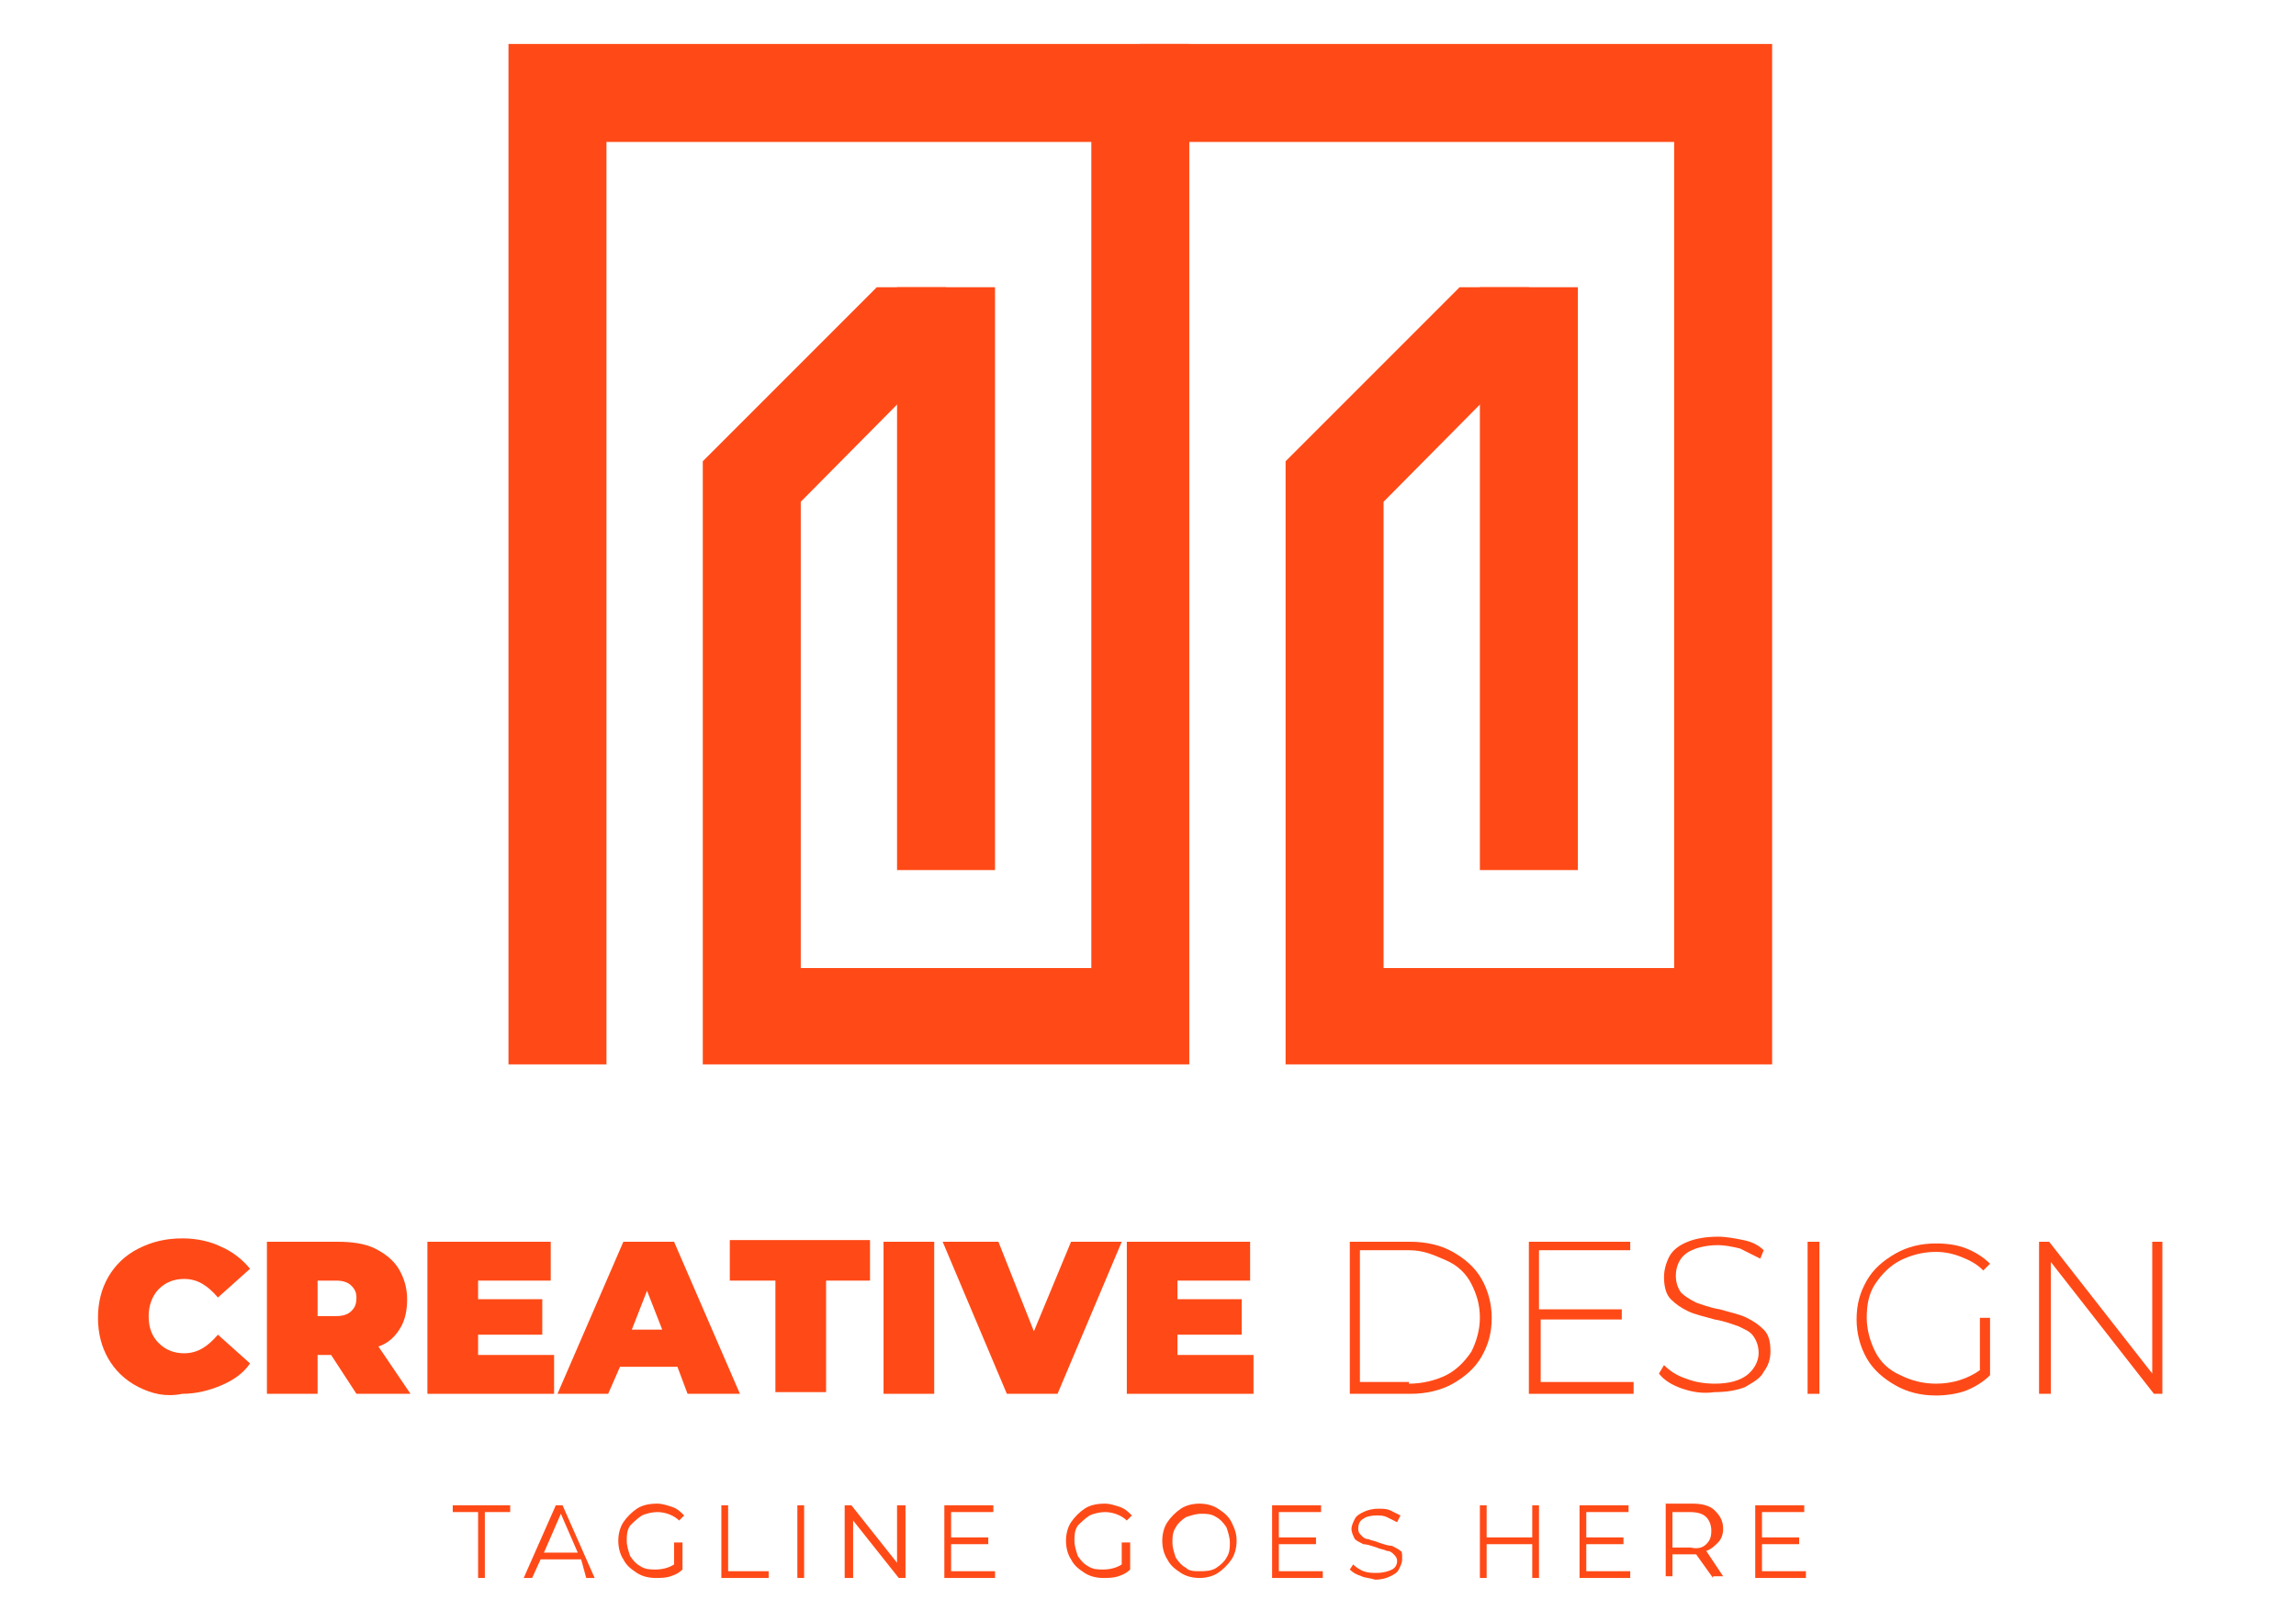
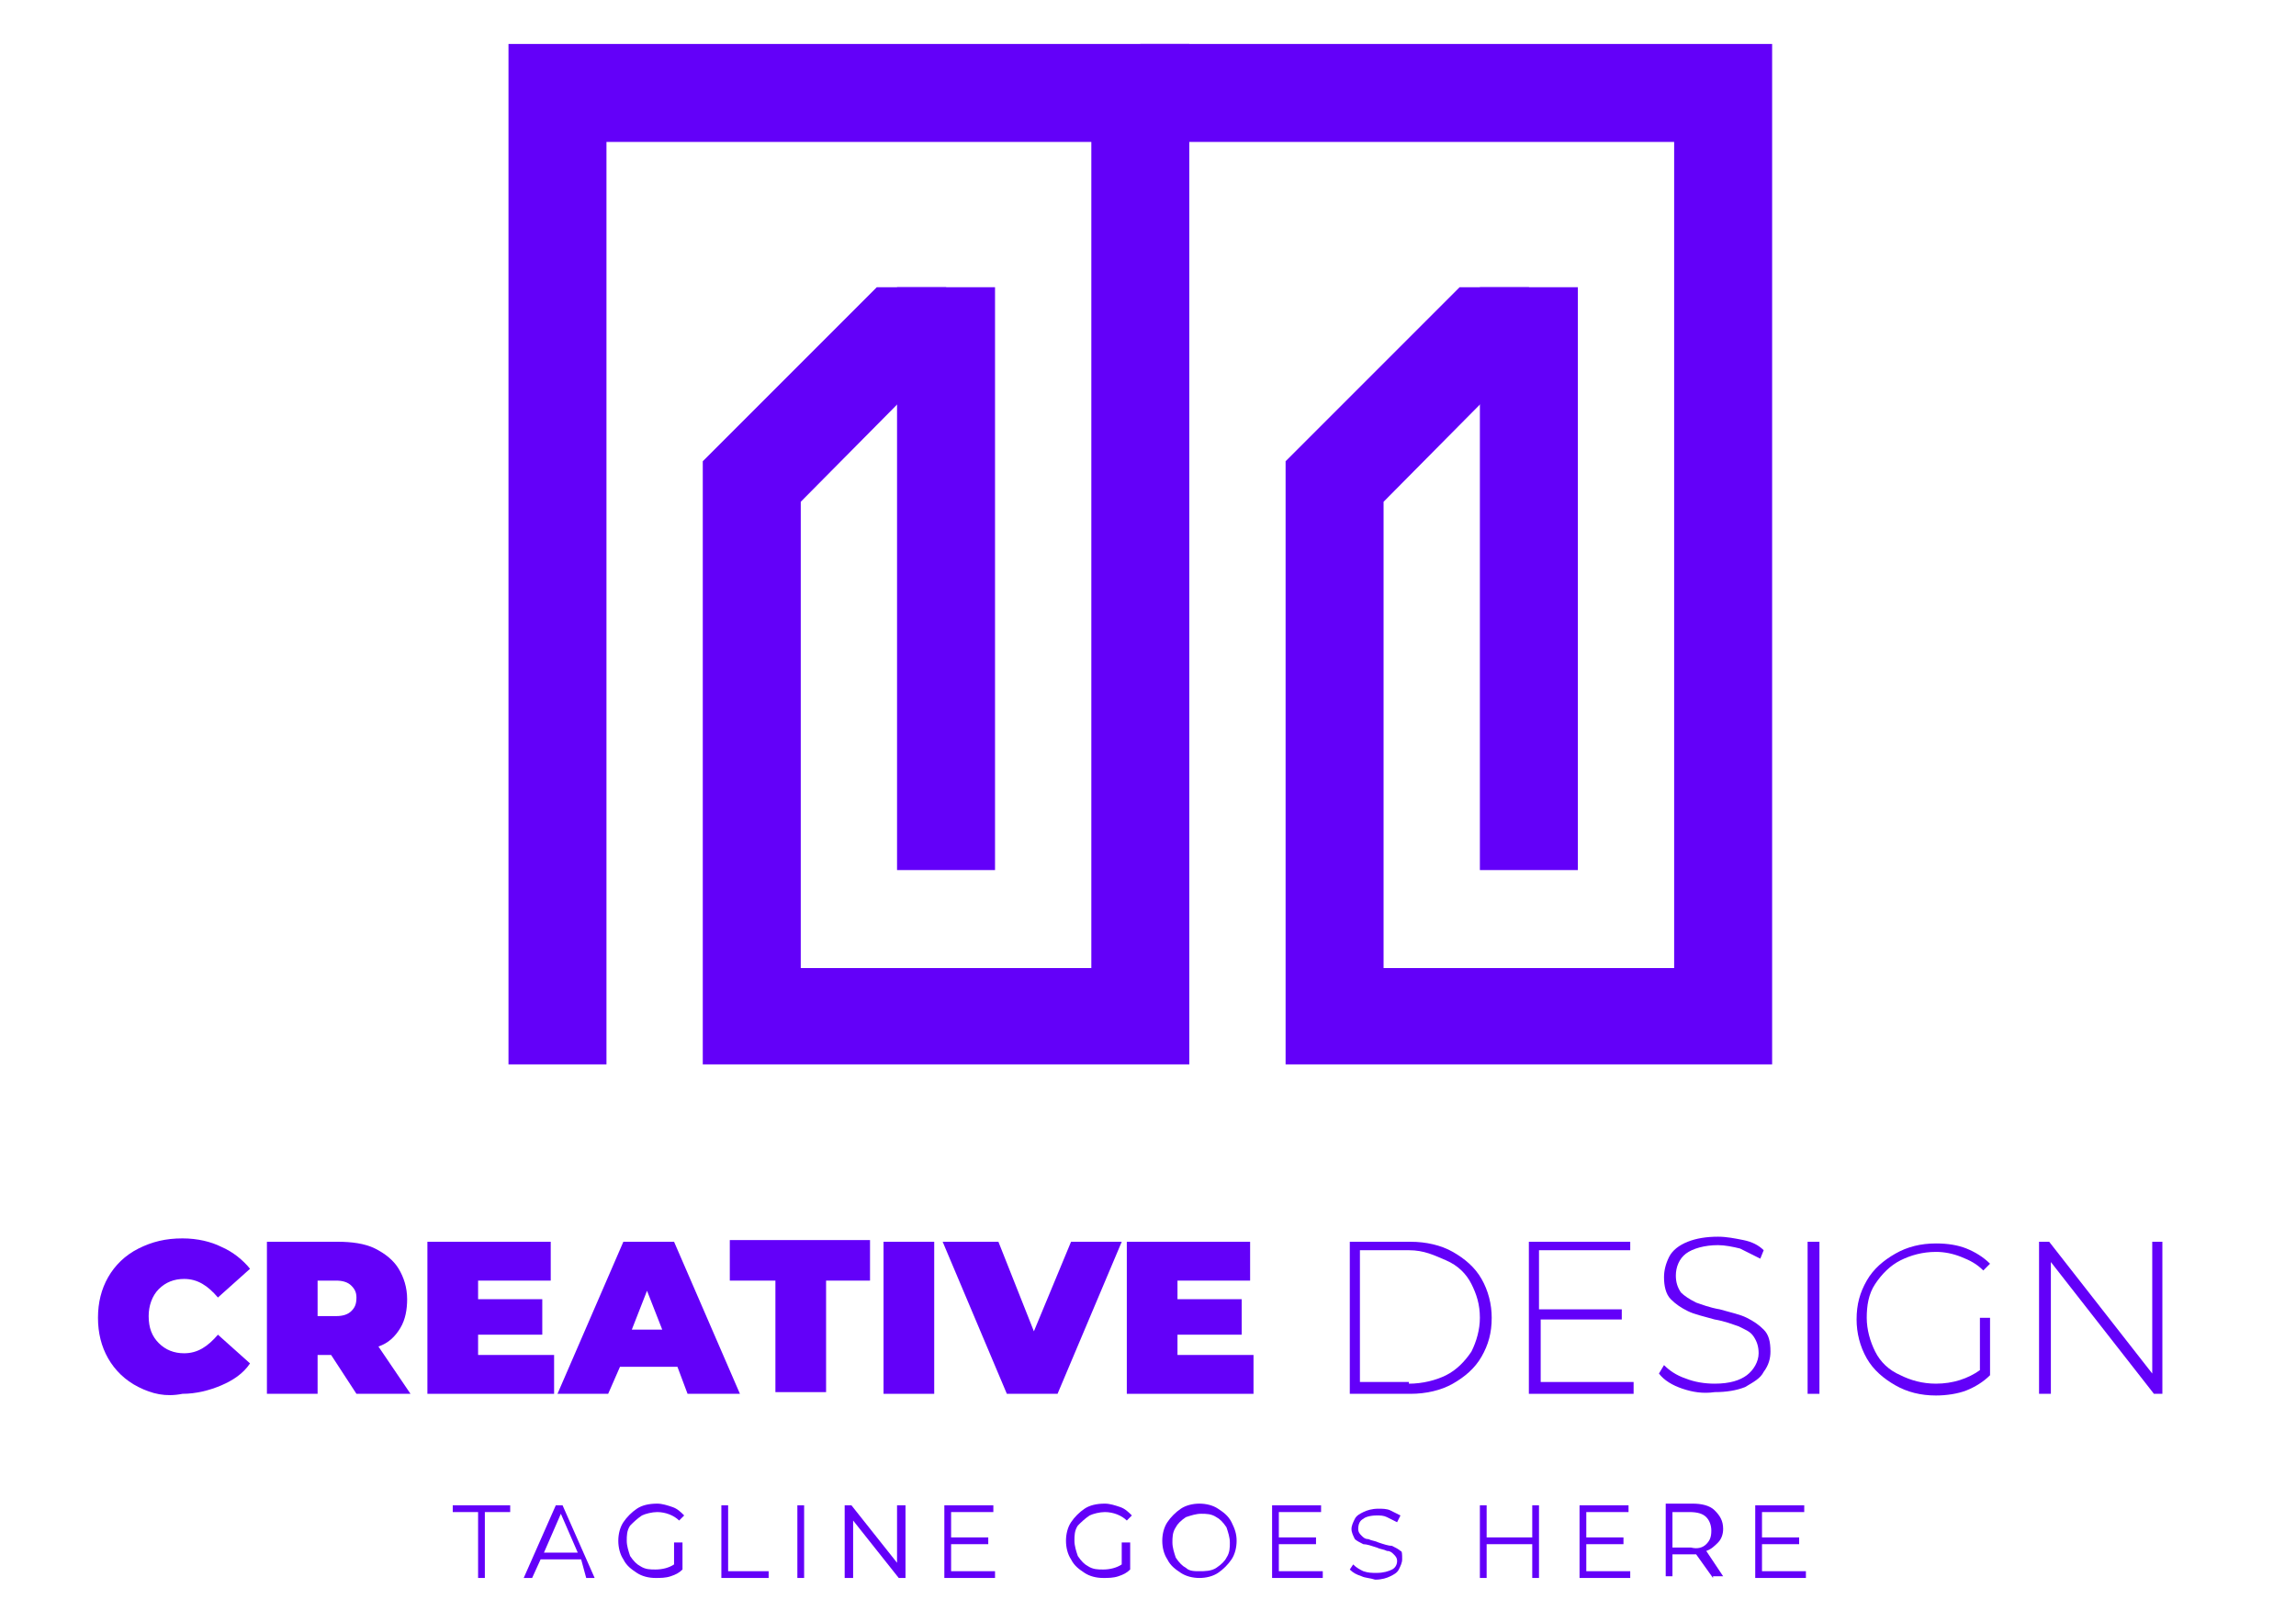
<svg xmlns="http://www.w3.org/2000/svg" width="126" height="89" viewBox="0 0 126 89" fill="none">
-   <path d="M86.59 15.761H81.213V47.745H86.59V15.761Z" fill="#FF4A17" />
-   <path d="M54.605 15.761H49.228V47.745H54.605V15.761Z" fill="#FF4A17" />
-   <path d="M62.578 2.411V7.788H91.874V53.122H75.928V27.535L85.755 17.615L83.901 15.761H80.1L70.551 25.31V58.407H97.251V2.411H62.578Z" fill="#FF4A17" />
-   <path d="M27.905 2.411V58.407H33.282V7.788H59.89V53.122H43.944V27.535L53.771 17.615L51.917 15.761H48.116L38.567 25.31V58.407H65.267V2.411H27.905Z" fill="#FF4A17" />
-   <path d="M7.602 76.114C6.861 75.743 6.304 75.187 5.933 74.538C5.563 73.889 5.377 73.147 5.377 72.313C5.377 71.478 5.563 70.737 5.933 70.088C6.304 69.439 6.861 68.883 7.602 68.512C8.344 68.141 9.086 67.956 10.013 67.956C10.847 67.956 11.589 68.141 12.145 68.419C12.794 68.697 13.35 69.161 13.721 69.624L11.96 71.2C11.403 70.551 10.847 70.181 10.105 70.181C9.549 70.181 9.086 70.366 8.715 70.737C8.344 71.108 8.158 71.664 8.158 72.22C8.158 72.869 8.344 73.333 8.715 73.704C9.086 74.074 9.549 74.26 10.105 74.26C10.847 74.26 11.403 73.889 11.96 73.24L13.721 74.816C13.35 75.372 12.794 75.743 12.145 76.021C11.496 76.299 10.754 76.485 10.013 76.485C9.086 76.67 8.344 76.485 7.602 76.114Z" fill="#FF4A17" />
-   <path d="M18.171 74.353H17.429V76.485H14.648V68.141H18.542C19.283 68.141 20.025 68.234 20.581 68.512C21.137 68.79 21.601 69.161 21.879 69.624C22.157 70.088 22.343 70.644 22.343 71.293C22.343 71.849 22.25 72.406 21.972 72.869C21.694 73.333 21.323 73.704 20.767 73.889L22.528 76.485H19.561L18.171 74.353ZM19.283 70.552C19.098 70.366 18.82 70.273 18.449 70.273H17.429V72.22H18.449C18.82 72.22 19.098 72.128 19.283 71.942C19.469 71.757 19.561 71.571 19.561 71.201C19.561 70.922 19.469 70.737 19.283 70.552Z" fill="#FF4A17" />
-   <path d="M30.408 74.353V76.485H23.455V68.141H30.223V70.273H26.237V71.293H29.759V73.24H26.237V74.353H30.408Z" fill="#FF4A17" />
-   <path d="M37.176 75.001H34.024L33.375 76.485H30.594L34.209 68.141H36.991L40.606 76.485H37.732L37.176 75.001ZM36.342 72.962L35.507 70.83L34.673 72.962H36.342Z" fill="#FF4A17" />
-   <path d="M42.461 70.273H40.05V68.048H47.745V70.273H45.334V76.392H42.553V70.273H42.461Z" fill="#FF4A17" />
-   <path d="M48.487 68.141H51.268V76.485H48.487V68.141Z" fill="#FF4A17" />
-   <path d="M61.559 68.141L58.036 76.485H55.254L51.731 68.141H54.791L56.738 73.055L58.777 68.141H61.559Z" fill="#FF4A17" />
-   <path d="M68.79 74.353V76.485H61.837V68.141H68.604V70.273H64.618V71.293H68.141V73.24H64.618V74.353H68.79Z" fill="#FF4A17" />
-   <path d="M74.074 68.141H77.412C78.246 68.141 79.08 68.326 79.729 68.697C80.378 69.068 80.934 69.532 81.305 70.181C81.676 70.83 81.862 71.571 81.862 72.313C81.862 73.147 81.676 73.796 81.305 74.445C80.934 75.094 80.378 75.558 79.729 75.929C79.08 76.299 78.246 76.485 77.412 76.485H74.074V68.141ZM77.319 75.929C78.06 75.929 78.802 75.743 79.358 75.465C79.915 75.187 80.378 74.723 80.749 74.167C81.027 73.611 81.213 72.962 81.213 72.313C81.213 71.571 81.027 71.015 80.749 70.459C80.471 69.903 80.007 69.439 79.358 69.161C78.709 68.883 78.153 68.605 77.319 68.605H74.63V75.836H77.319V75.929Z" fill="#FF4A17" />
-   <path d="M89.649 75.929V76.485H83.901V68.141H89.464V68.605H84.457V71.849H89V72.406H84.55V75.836H89.649V75.929Z" fill="#FF4A17" />
-   <path d="M92.338 76.207C91.781 76.021 91.318 75.743 91.04 75.372L91.318 74.909C91.596 75.187 91.967 75.465 92.523 75.65C92.987 75.836 93.543 75.928 94.099 75.928C94.933 75.928 95.49 75.743 95.861 75.465C96.231 75.187 96.51 74.723 96.51 74.26C96.51 73.889 96.417 73.611 96.231 73.333C96.046 73.055 95.768 72.962 95.397 72.776C95.119 72.684 94.655 72.498 94.099 72.406C93.45 72.22 92.987 72.127 92.616 71.942C92.245 71.757 91.967 71.571 91.689 71.293C91.411 71.015 91.318 70.551 91.318 70.088C91.318 69.717 91.411 69.346 91.596 68.975C91.781 68.605 92.152 68.326 92.616 68.141C93.079 67.956 93.636 67.863 94.285 67.863C94.748 67.863 95.212 67.956 95.675 68.048C96.139 68.141 96.51 68.326 96.788 68.605L96.602 69.068C96.231 68.883 95.861 68.697 95.49 68.512C95.119 68.419 94.655 68.326 94.285 68.326C93.543 68.326 92.894 68.512 92.523 68.79C92.152 69.068 91.967 69.531 91.967 69.995C91.967 70.366 92.06 70.644 92.245 70.922C92.43 71.108 92.709 71.293 93.079 71.478C93.358 71.571 93.821 71.757 94.377 71.849C95.026 72.035 95.49 72.127 95.861 72.313C96.231 72.498 96.51 72.684 96.788 72.962C97.066 73.24 97.159 73.611 97.159 74.167C97.159 74.538 97.066 74.909 96.788 75.279C96.602 75.65 96.231 75.836 95.768 76.114C95.304 76.299 94.748 76.392 94.099 76.392C93.45 76.485 92.894 76.392 92.338 76.207Z" fill="#FF4A17" />
-   <path d="M99.198 68.141H99.847V76.485H99.198V68.141Z" fill="#FF4A17" />
-   <path d="M108.654 72.313H109.21V75.465C108.84 75.835 108.376 76.114 107.913 76.299C107.449 76.484 106.8 76.577 106.244 76.577C105.409 76.577 104.668 76.392 104.019 76.021C103.37 75.65 102.814 75.186 102.443 74.538C102.072 73.889 101.886 73.147 101.886 72.405C101.886 71.571 102.072 70.922 102.443 70.273C102.814 69.624 103.37 69.16 104.019 68.79C104.668 68.419 105.409 68.233 106.244 68.233C106.893 68.233 107.449 68.326 107.913 68.511C108.376 68.697 108.84 68.975 109.21 69.346L108.84 69.717C108.469 69.346 108.098 69.16 107.634 68.975C107.171 68.79 106.707 68.697 106.244 68.697C105.502 68.697 104.853 68.882 104.297 69.16C103.741 69.439 103.277 69.902 102.906 70.458C102.535 71.015 102.443 71.664 102.443 72.313C102.443 72.962 102.628 73.611 102.906 74.167C103.184 74.723 103.648 75.186 104.297 75.465C104.853 75.743 105.502 75.928 106.244 75.928C107.171 75.928 108.005 75.65 108.654 75.186V72.313Z" fill="#FF4A17" />
-   <path d="M118.667 68.141V76.485H118.203L112.548 69.254V76.485H111.899V68.141H112.455L118.111 75.372V68.141H118.667Z" fill="#FF4A17" />
-   <path d="M26.237 82.974H24.846V82.603H27.998V82.974H26.607V86.59H26.237V82.974Z" fill="#FF4A17" />
-   <path d="M31.892 85.57H29.667L29.203 86.59H28.74L30.501 82.603H30.872L32.633 86.59H32.17L31.892 85.57ZM31.706 85.199L30.779 83.067L29.852 85.199H31.706Z" fill="#FF4A17" />
-   <path d="M37.084 84.643H37.454V86.126C37.269 86.312 37.084 86.404 36.805 86.497C36.527 86.59 36.249 86.59 35.971 86.59C35.6 86.59 35.229 86.497 34.951 86.312C34.673 86.126 34.395 85.941 34.209 85.57C34.024 85.292 33.931 84.921 33.931 84.55C33.931 84.18 34.024 83.809 34.209 83.531C34.395 83.252 34.673 82.974 34.951 82.789C35.229 82.603 35.6 82.511 36.064 82.511C36.342 82.511 36.62 82.603 36.898 82.696C37.176 82.789 37.362 82.974 37.547 83.16L37.269 83.438C36.991 83.16 36.527 82.974 36.064 82.974C35.786 82.974 35.415 83.067 35.229 83.16C34.951 83.345 34.766 83.531 34.58 83.716C34.395 83.994 34.395 84.272 34.395 84.55C34.395 84.828 34.488 85.107 34.58 85.385C34.766 85.663 34.951 85.848 35.137 85.941C35.415 86.126 35.693 86.126 35.971 86.126C36.342 86.126 36.713 86.034 36.991 85.848V84.643H37.084Z" fill="#FF4A17" />
-   <path d="M39.587 82.603H39.958V86.219H42.182V86.59H39.587V82.603Z" fill="#FF4A17" />
-   <path d="M43.758 82.603H44.129V86.59H43.758V82.603Z" fill="#FF4A17" />
-   <path d="M49.692 82.603V86.59H49.321L46.818 83.438V86.59H46.354V82.603H46.725L49.228 85.756V82.603H49.692Z" fill="#FF4A17" />
-   <path d="M54.605 86.219V86.59H51.824V82.603H54.513V82.974H52.195V84.365H54.234V84.736H52.195V86.219H54.605Z" fill="#FF4A17" />
-   <path d="M61.651 84.643H62.022V86.126C61.837 86.312 61.651 86.404 61.373 86.497C61.095 86.59 60.817 86.59 60.539 86.59C60.168 86.59 59.797 86.497 59.519 86.312C59.241 86.126 58.963 85.941 58.777 85.57C58.592 85.292 58.499 84.921 58.499 84.55C58.499 84.18 58.592 83.809 58.777 83.531C58.963 83.252 59.241 82.974 59.519 82.789C59.797 82.603 60.168 82.511 60.631 82.511C60.909 82.511 61.188 82.603 61.466 82.696C61.744 82.789 61.929 82.974 62.115 83.16L61.837 83.438C61.558 83.16 61.095 82.974 60.631 82.974C60.353 82.974 59.982 83.067 59.797 83.16C59.519 83.345 59.333 83.531 59.148 83.716C58.963 83.994 58.963 84.272 58.963 84.55C58.963 84.828 59.055 85.107 59.148 85.385C59.333 85.663 59.519 85.848 59.704 85.941C59.982 86.126 60.261 86.126 60.539 86.126C60.909 86.126 61.28 86.034 61.558 85.848V84.643H61.651Z" fill="#FF4A17" />
-   <path d="M64.803 86.312C64.525 86.126 64.247 85.941 64.062 85.57C63.876 85.292 63.783 84.921 63.783 84.55C63.783 84.18 63.876 83.809 64.062 83.531C64.247 83.252 64.525 82.974 64.803 82.789C65.081 82.603 65.452 82.511 65.823 82.511C66.194 82.511 66.565 82.603 66.843 82.789C67.121 82.974 67.399 83.16 67.585 83.531C67.77 83.901 67.863 84.18 67.863 84.55C67.863 84.921 67.77 85.292 67.585 85.57C67.399 85.848 67.121 86.126 66.843 86.312C66.565 86.497 66.194 86.59 65.823 86.59C65.452 86.59 65.081 86.497 64.803 86.312ZM66.75 86.034C67.028 85.848 67.214 85.663 67.306 85.477C67.492 85.199 67.492 84.921 67.492 84.643C67.492 84.365 67.399 84.087 67.306 83.809C67.121 83.531 66.936 83.345 66.75 83.252C66.472 83.067 66.194 83.067 65.916 83.067C65.638 83.067 65.359 83.16 65.081 83.252C64.803 83.438 64.618 83.623 64.525 83.809C64.34 84.087 64.34 84.365 64.34 84.643C64.34 84.921 64.432 85.199 64.525 85.477C64.71 85.755 64.896 85.941 65.081 86.034C65.267 86.219 65.545 86.219 65.823 86.219C66.101 86.219 66.472 86.219 66.75 86.034Z" fill="#FF4A17" />
-   <path d="M72.591 86.219V86.59H69.81V82.603H72.498V82.974H70.18V84.365H72.22V84.736H70.18V86.219H72.591Z" fill="#FF4A17" />
-   <path d="M74.723 86.497C74.445 86.405 74.259 86.312 74.074 86.127L74.259 85.848C74.445 86.034 74.63 86.127 74.816 86.219C75.094 86.312 75.279 86.312 75.557 86.312C75.928 86.312 76.206 86.219 76.392 86.127C76.577 86.034 76.67 85.848 76.67 85.663C76.67 85.478 76.577 85.385 76.484 85.292C76.392 85.2 76.299 85.107 76.114 85.107C75.928 85.014 75.743 85.014 75.557 84.921C75.279 84.829 75.001 84.736 74.816 84.736C74.63 84.643 74.445 84.55 74.352 84.458C74.259 84.272 74.167 84.087 74.167 83.902C74.167 83.716 74.259 83.531 74.352 83.345C74.445 83.16 74.63 83.067 74.816 82.975C75.001 82.882 75.279 82.789 75.65 82.789C75.835 82.789 76.114 82.789 76.299 82.882C76.484 82.975 76.67 83.067 76.855 83.16L76.67 83.531C76.484 83.438 76.299 83.345 76.114 83.253C75.928 83.16 75.743 83.16 75.557 83.16C75.186 83.16 74.908 83.253 74.816 83.345C74.63 83.438 74.537 83.623 74.537 83.902C74.537 84.087 74.63 84.18 74.723 84.272C74.816 84.365 74.908 84.458 75.094 84.458C75.279 84.55 75.465 84.55 75.65 84.643C75.928 84.736 76.206 84.829 76.392 84.829C76.577 84.921 76.763 85.014 76.855 85.107C76.948 85.107 76.948 85.292 76.948 85.57C76.948 85.756 76.855 85.941 76.763 86.127C76.67 86.312 76.484 86.405 76.299 86.497C76.114 86.59 75.835 86.683 75.465 86.683C75.186 86.59 74.908 86.59 74.723 86.497Z" fill="#FF4A17" />
-   <path d="M84.457 82.603V86.59H84.087V84.736H81.584V86.59H81.213V82.603H81.584V84.365H84.087V82.603H84.457Z" fill="#FF4A17" />
-   <path d="M89.464 86.219V86.59H86.682V82.603H89.371V82.974H87.053V84.365H89.093V84.736H87.053V86.219H89.464Z" fill="#FF4A17" />
-   <path d="M94.007 86.59L93.079 85.292C92.987 85.292 92.894 85.292 92.801 85.292H91.781V86.497H91.411V82.511H92.894C93.358 82.511 93.821 82.603 94.099 82.882C94.377 83.16 94.563 83.438 94.563 83.901C94.563 84.18 94.47 84.458 94.285 84.643C94.099 84.829 93.914 85.014 93.636 85.107L94.563 86.497H94.007V86.59ZM93.636 84.736C93.821 84.55 93.914 84.365 93.914 83.994C93.914 83.716 93.821 83.438 93.636 83.252C93.45 83.067 93.172 82.974 92.709 82.974H91.781V84.921H92.801C93.172 85.014 93.45 84.921 93.636 84.736Z" fill="#FF4A17" />
-   <path d="M99.105 86.219V86.59H96.324V82.603H99.013V82.974H96.695V84.365H98.734V84.736H96.695V86.219H99.105Z" fill="#FF4A17" />
+   <path d="M86.59 15.761H81.213V47.745H86.59V15.761Z" fill="#6300f9" />
+   <path d="M54.605 15.761H49.228V47.745H54.605V15.761Z" fill="#6300f9" />
+   <path d="M62.578 2.411V7.788H91.874V53.122H75.928V27.535L85.755 17.615L83.901 15.761H80.1L70.551 25.31V58.407H97.251V2.411H62.578Z" fill="#6300f9" />
+   <path d="M27.905 2.411V58.407H33.282V7.788H59.89V53.122H43.944V27.535L53.771 17.615L51.917 15.761H48.116L38.567 25.31V58.407H65.267V2.411H27.905Z" fill="#6300f9" />
+   <path d="M7.602 76.114C6.861 75.743 6.304 75.187 5.933 74.538C5.563 73.889 5.377 73.147 5.377 72.313C5.377 71.478 5.563 70.737 5.933 70.088C6.304 69.439 6.861 68.883 7.602 68.512C8.344 68.141 9.086 67.956 10.013 67.956C10.847 67.956 11.589 68.141 12.145 68.419C12.794 68.697 13.35 69.161 13.721 69.624L11.96 71.2C11.403 70.551 10.847 70.181 10.105 70.181C9.549 70.181 9.086 70.366 8.715 70.737C8.344 71.108 8.158 71.664 8.158 72.22C8.158 72.869 8.344 73.333 8.715 73.704C9.086 74.074 9.549 74.26 10.105 74.26C10.847 74.26 11.403 73.889 11.96 73.24L13.721 74.816C13.35 75.372 12.794 75.743 12.145 76.021C11.496 76.299 10.754 76.485 10.013 76.485C9.086 76.67 8.344 76.485 7.602 76.114Z" fill="#6300f9" />
+   <path d="M18.171 74.353H17.429V76.485H14.648V68.141H18.542C19.283 68.141 20.025 68.234 20.581 68.512C21.137 68.79 21.601 69.161 21.879 69.624C22.157 70.088 22.343 70.644 22.343 71.293C22.343 71.849 22.25 72.406 21.972 72.869C21.694 73.333 21.323 73.704 20.767 73.889L22.528 76.485H19.561L18.171 74.353ZM19.283 70.552C19.098 70.366 18.82 70.273 18.449 70.273H17.429V72.22H18.449C18.82 72.22 19.098 72.128 19.283 71.942C19.469 71.757 19.561 71.571 19.561 71.201C19.561 70.922 19.469 70.737 19.283 70.552Z" fill="#6300f9" />
+   <path d="M30.408 74.353V76.485H23.455V68.141H30.223V70.273H26.237V71.293H29.759V73.24H26.237V74.353H30.408Z" fill="#6300f9" />
+   <path d="M37.176 75.001H34.024L33.375 76.485H30.594L34.209 68.141H36.991L40.606 76.485H37.732L37.176 75.001ZM36.342 72.962L35.507 70.83L34.673 72.962H36.342Z" fill="#6300f9" />
+   <path d="M42.461 70.273H40.05V68.048H47.745V70.273H45.334V76.392H42.553V70.273H42.461Z" fill="#6300f9" />
+   <path d="M48.487 68.141H51.268V76.485H48.487V68.141Z" fill="#6300f9" />
+   <path d="M61.559 68.141L58.036 76.485H55.254L51.731 68.141H54.791L56.738 73.055L58.777 68.141H61.559Z" fill="#6300f9" />
+   <path d="M68.79 74.353V76.485H61.837V68.141H68.604V70.273H64.618V71.293H68.141V73.24H64.618V74.353H68.79Z" fill="#6300f9" />
+   <path d="M74.074 68.141H77.412C78.246 68.141 79.08 68.326 79.729 68.697C80.378 69.068 80.934 69.532 81.305 70.181C81.676 70.83 81.862 71.571 81.862 72.313C81.862 73.147 81.676 73.796 81.305 74.445C80.934 75.094 80.378 75.558 79.729 75.929C79.08 76.299 78.246 76.485 77.412 76.485H74.074V68.141ZM77.319 75.929C78.06 75.929 78.802 75.743 79.358 75.465C79.915 75.187 80.378 74.723 80.749 74.167C81.027 73.611 81.213 72.962 81.213 72.313C81.213 71.571 81.027 71.015 80.749 70.459C80.471 69.903 80.007 69.439 79.358 69.161C78.709 68.883 78.153 68.605 77.319 68.605H74.63V75.836H77.319V75.929Z" fill="#6300f9" />
+   <path d="M89.649 75.929V76.485H83.901V68.141H89.464V68.605H84.457V71.849H89V72.406H84.55V75.836H89.649V75.929Z" fill="#6300f9" />
+   <path d="M92.338 76.207C91.781 76.021 91.318 75.743 91.04 75.372L91.318 74.909C91.596 75.187 91.967 75.465 92.523 75.65C92.987 75.836 93.543 75.928 94.099 75.928C94.933 75.928 95.49 75.743 95.861 75.465C96.231 75.187 96.51 74.723 96.51 74.26C96.51 73.889 96.417 73.611 96.231 73.333C96.046 73.055 95.768 72.962 95.397 72.776C95.119 72.684 94.655 72.498 94.099 72.406C93.45 72.22 92.987 72.127 92.616 71.942C92.245 71.757 91.967 71.571 91.689 71.293C91.411 71.015 91.318 70.551 91.318 70.088C91.318 69.717 91.411 69.346 91.596 68.975C91.781 68.605 92.152 68.326 92.616 68.141C93.079 67.956 93.636 67.863 94.285 67.863C94.748 67.863 95.212 67.956 95.675 68.048C96.139 68.141 96.51 68.326 96.788 68.605L96.602 69.068C96.231 68.883 95.861 68.697 95.49 68.512C95.119 68.419 94.655 68.326 94.285 68.326C93.543 68.326 92.894 68.512 92.523 68.79C92.152 69.068 91.967 69.531 91.967 69.995C91.967 70.366 92.06 70.644 92.245 70.922C92.43 71.108 92.709 71.293 93.079 71.478C93.358 71.571 93.821 71.757 94.377 71.849C95.026 72.035 95.49 72.127 95.861 72.313C96.231 72.498 96.51 72.684 96.788 72.962C97.066 73.24 97.159 73.611 97.159 74.167C97.159 74.538 97.066 74.909 96.788 75.279C96.602 75.65 96.231 75.836 95.768 76.114C95.304 76.299 94.748 76.392 94.099 76.392C93.45 76.485 92.894 76.392 92.338 76.207Z" fill="#6300f9" />
+   <path d="M99.198 68.141H99.847V76.485H99.198V68.141Z" fill="#6300f9" />
+   <path d="M108.654 72.313H109.21V75.465C108.84 75.835 108.376 76.114 107.913 76.299C107.449 76.484 106.8 76.577 106.244 76.577C105.409 76.577 104.668 76.392 104.019 76.021C103.37 75.65 102.814 75.186 102.443 74.538C102.072 73.889 101.886 73.147 101.886 72.405C101.886 71.571 102.072 70.922 102.443 70.273C102.814 69.624 103.37 69.16 104.019 68.79C104.668 68.419 105.409 68.233 106.244 68.233C106.893 68.233 107.449 68.326 107.913 68.511C108.376 68.697 108.84 68.975 109.21 69.346L108.84 69.717C108.469 69.346 108.098 69.16 107.634 68.975C107.171 68.79 106.707 68.697 106.244 68.697C105.502 68.697 104.853 68.882 104.297 69.16C103.741 69.439 103.277 69.902 102.906 70.458C102.535 71.015 102.443 71.664 102.443 72.313C102.443 72.962 102.628 73.611 102.906 74.167C103.184 74.723 103.648 75.186 104.297 75.465C104.853 75.743 105.502 75.928 106.244 75.928C107.171 75.928 108.005 75.65 108.654 75.186V72.313Z" fill="#6300f9" />
+   <path d="M118.667 68.141V76.485H118.203L112.548 69.254V76.485H111.899V68.141H112.455L118.111 75.372V68.141H118.667Z" fill="#6300f9" />
+   <path d="M26.237 82.974H24.846V82.603H27.998V82.974H26.607V86.59H26.237V82.974Z" fill="#6300f9" />
+   <path d="M31.892 85.57H29.667L29.203 86.59H28.74L30.501 82.603H30.872L32.633 86.59H32.17L31.892 85.57ZM31.706 85.199L30.779 83.067L29.852 85.199H31.706Z" fill="#6300f9" />
+   <path d="M37.084 84.643H37.454V86.126C37.269 86.312 37.084 86.404 36.805 86.497C36.527 86.59 36.249 86.59 35.971 86.59C35.6 86.59 35.229 86.497 34.951 86.312C34.673 86.126 34.395 85.941 34.209 85.57C34.024 85.292 33.931 84.921 33.931 84.55C33.931 84.18 34.024 83.809 34.209 83.531C34.395 83.252 34.673 82.974 34.951 82.789C35.229 82.603 35.6 82.511 36.064 82.511C36.342 82.511 36.62 82.603 36.898 82.696C37.176 82.789 37.362 82.974 37.547 83.16L37.269 83.438C36.991 83.16 36.527 82.974 36.064 82.974C35.786 82.974 35.415 83.067 35.229 83.16C34.951 83.345 34.766 83.531 34.58 83.716C34.395 83.994 34.395 84.272 34.395 84.55C34.395 84.828 34.488 85.107 34.58 85.385C34.766 85.663 34.951 85.848 35.137 85.941C35.415 86.126 35.693 86.126 35.971 86.126C36.342 86.126 36.713 86.034 36.991 85.848V84.643H37.084Z" fill="#6300f9" />
+   <path d="M39.587 82.603H39.958V86.219H42.182V86.59H39.587V82.603Z" fill="#6300f9" />
+   <path d="M43.758 82.603H44.129V86.59H43.758V82.603Z" fill="#6300f9" />
+   <path d="M49.692 82.603V86.59H49.321L46.818 83.438V86.59H46.354V82.603H46.725L49.228 85.756V82.603H49.692Z" fill="#6300f9" />
+   <path d="M54.605 86.219V86.59H51.824V82.603H54.513V82.974H52.195V84.365H54.234V84.736H52.195V86.219H54.605Z" fill="#6300f9" />
+   <path d="M61.651 84.643H62.022V86.126C61.837 86.312 61.651 86.404 61.373 86.497C61.095 86.59 60.817 86.59 60.539 86.59C60.168 86.59 59.797 86.497 59.519 86.312C59.241 86.126 58.963 85.941 58.777 85.57C58.592 85.292 58.499 84.921 58.499 84.55C58.499 84.18 58.592 83.809 58.777 83.531C58.963 83.252 59.241 82.974 59.519 82.789C59.797 82.603 60.168 82.511 60.631 82.511C60.909 82.511 61.188 82.603 61.466 82.696C61.744 82.789 61.929 82.974 62.115 83.16L61.837 83.438C61.558 83.16 61.095 82.974 60.631 82.974C60.353 82.974 59.982 83.067 59.797 83.16C59.519 83.345 59.333 83.531 59.148 83.716C58.963 83.994 58.963 84.272 58.963 84.55C58.963 84.828 59.055 85.107 59.148 85.385C59.333 85.663 59.519 85.848 59.704 85.941C59.982 86.126 60.261 86.126 60.539 86.126C60.909 86.126 61.28 86.034 61.558 85.848V84.643H61.651Z" fill="#6300f9" />
+   <path d="M64.803 86.312C64.525 86.126 64.247 85.941 64.062 85.57C63.876 85.292 63.783 84.921 63.783 84.55C63.783 84.18 63.876 83.809 64.062 83.531C64.247 83.252 64.525 82.974 64.803 82.789C65.081 82.603 65.452 82.511 65.823 82.511C66.194 82.511 66.565 82.603 66.843 82.789C67.121 82.974 67.399 83.16 67.585 83.531C67.77 83.901 67.863 84.18 67.863 84.55C67.863 84.921 67.77 85.292 67.585 85.57C67.399 85.848 67.121 86.126 66.843 86.312C66.565 86.497 66.194 86.59 65.823 86.59C65.452 86.59 65.081 86.497 64.803 86.312ZM66.75 86.034C67.028 85.848 67.214 85.663 67.306 85.477C67.492 85.199 67.492 84.921 67.492 84.643C67.492 84.365 67.399 84.087 67.306 83.809C67.121 83.531 66.936 83.345 66.75 83.252C66.472 83.067 66.194 83.067 65.916 83.067C65.638 83.067 65.359 83.16 65.081 83.252C64.803 83.438 64.618 83.623 64.525 83.809C64.34 84.087 64.34 84.365 64.34 84.643C64.34 84.921 64.432 85.199 64.525 85.477C64.71 85.755 64.896 85.941 65.081 86.034C65.267 86.219 65.545 86.219 65.823 86.219C66.101 86.219 66.472 86.219 66.75 86.034Z" fill="#6300f9" />
+   <path d="M72.591 86.219V86.59H69.81V82.603H72.498V82.974H70.18V84.365H72.22V84.736H70.18V86.219H72.591Z" fill="#6300f9" />
+   <path d="M74.723 86.497C74.445 86.405 74.259 86.312 74.074 86.127L74.259 85.848C74.445 86.034 74.63 86.127 74.816 86.219C75.094 86.312 75.279 86.312 75.557 86.312C75.928 86.312 76.206 86.219 76.392 86.127C76.577 86.034 76.67 85.848 76.67 85.663C76.67 85.478 76.577 85.385 76.484 85.292C76.392 85.2 76.299 85.107 76.114 85.107C75.928 85.014 75.743 85.014 75.557 84.921C75.279 84.829 75.001 84.736 74.816 84.736C74.63 84.643 74.445 84.55 74.352 84.458C74.259 84.272 74.167 84.087 74.167 83.902C74.167 83.716 74.259 83.531 74.352 83.345C74.445 83.16 74.63 83.067 74.816 82.975C75.001 82.882 75.279 82.789 75.65 82.789C75.835 82.789 76.114 82.789 76.299 82.882C76.484 82.975 76.67 83.067 76.855 83.16L76.67 83.531C76.484 83.438 76.299 83.345 76.114 83.253C75.928 83.16 75.743 83.16 75.557 83.16C75.186 83.16 74.908 83.253 74.816 83.345C74.63 83.438 74.537 83.623 74.537 83.902C74.537 84.087 74.63 84.18 74.723 84.272C74.816 84.365 74.908 84.458 75.094 84.458C75.279 84.55 75.465 84.55 75.65 84.643C75.928 84.736 76.206 84.829 76.392 84.829C76.577 84.921 76.763 85.014 76.855 85.107C76.948 85.107 76.948 85.292 76.948 85.57C76.948 85.756 76.855 85.941 76.763 86.127C76.67 86.312 76.484 86.405 76.299 86.497C76.114 86.59 75.835 86.683 75.465 86.683C75.186 86.59 74.908 86.59 74.723 86.497Z" fill="#6300f9" />
+   <path d="M84.457 82.603V86.59H84.087V84.736H81.584V86.59H81.213V82.603H81.584V84.365H84.087V82.603H84.457Z" fill="#6300f9" />
+   <path d="M89.464 86.219V86.59H86.682V82.603H89.371V82.974H87.053V84.365H89.093V84.736H87.053V86.219H89.464Z" fill="#6300f9" />
+   <path d="M94.007 86.59L93.079 85.292C92.987 85.292 92.894 85.292 92.801 85.292H91.781V86.497H91.411V82.511H92.894C93.358 82.511 93.821 82.603 94.099 82.882C94.377 83.16 94.563 83.438 94.563 83.901C94.563 84.18 94.47 84.458 94.285 84.643C94.099 84.829 93.914 85.014 93.636 85.107L94.563 86.497H94.007V86.59ZM93.636 84.736C93.821 84.55 93.914 84.365 93.914 83.994C93.914 83.716 93.821 83.438 93.636 83.252C93.45 83.067 93.172 82.974 92.709 82.974H91.781V84.921H92.801C93.172 85.014 93.45 84.921 93.636 84.736Z" fill="#6300f9" />
+   <path d="M99.105 86.219V86.59H96.324V82.603H99.013V82.974H96.695V84.365H98.734V84.736H96.695V86.219H99.105Z" fill="#6300f9" />
</svg>
